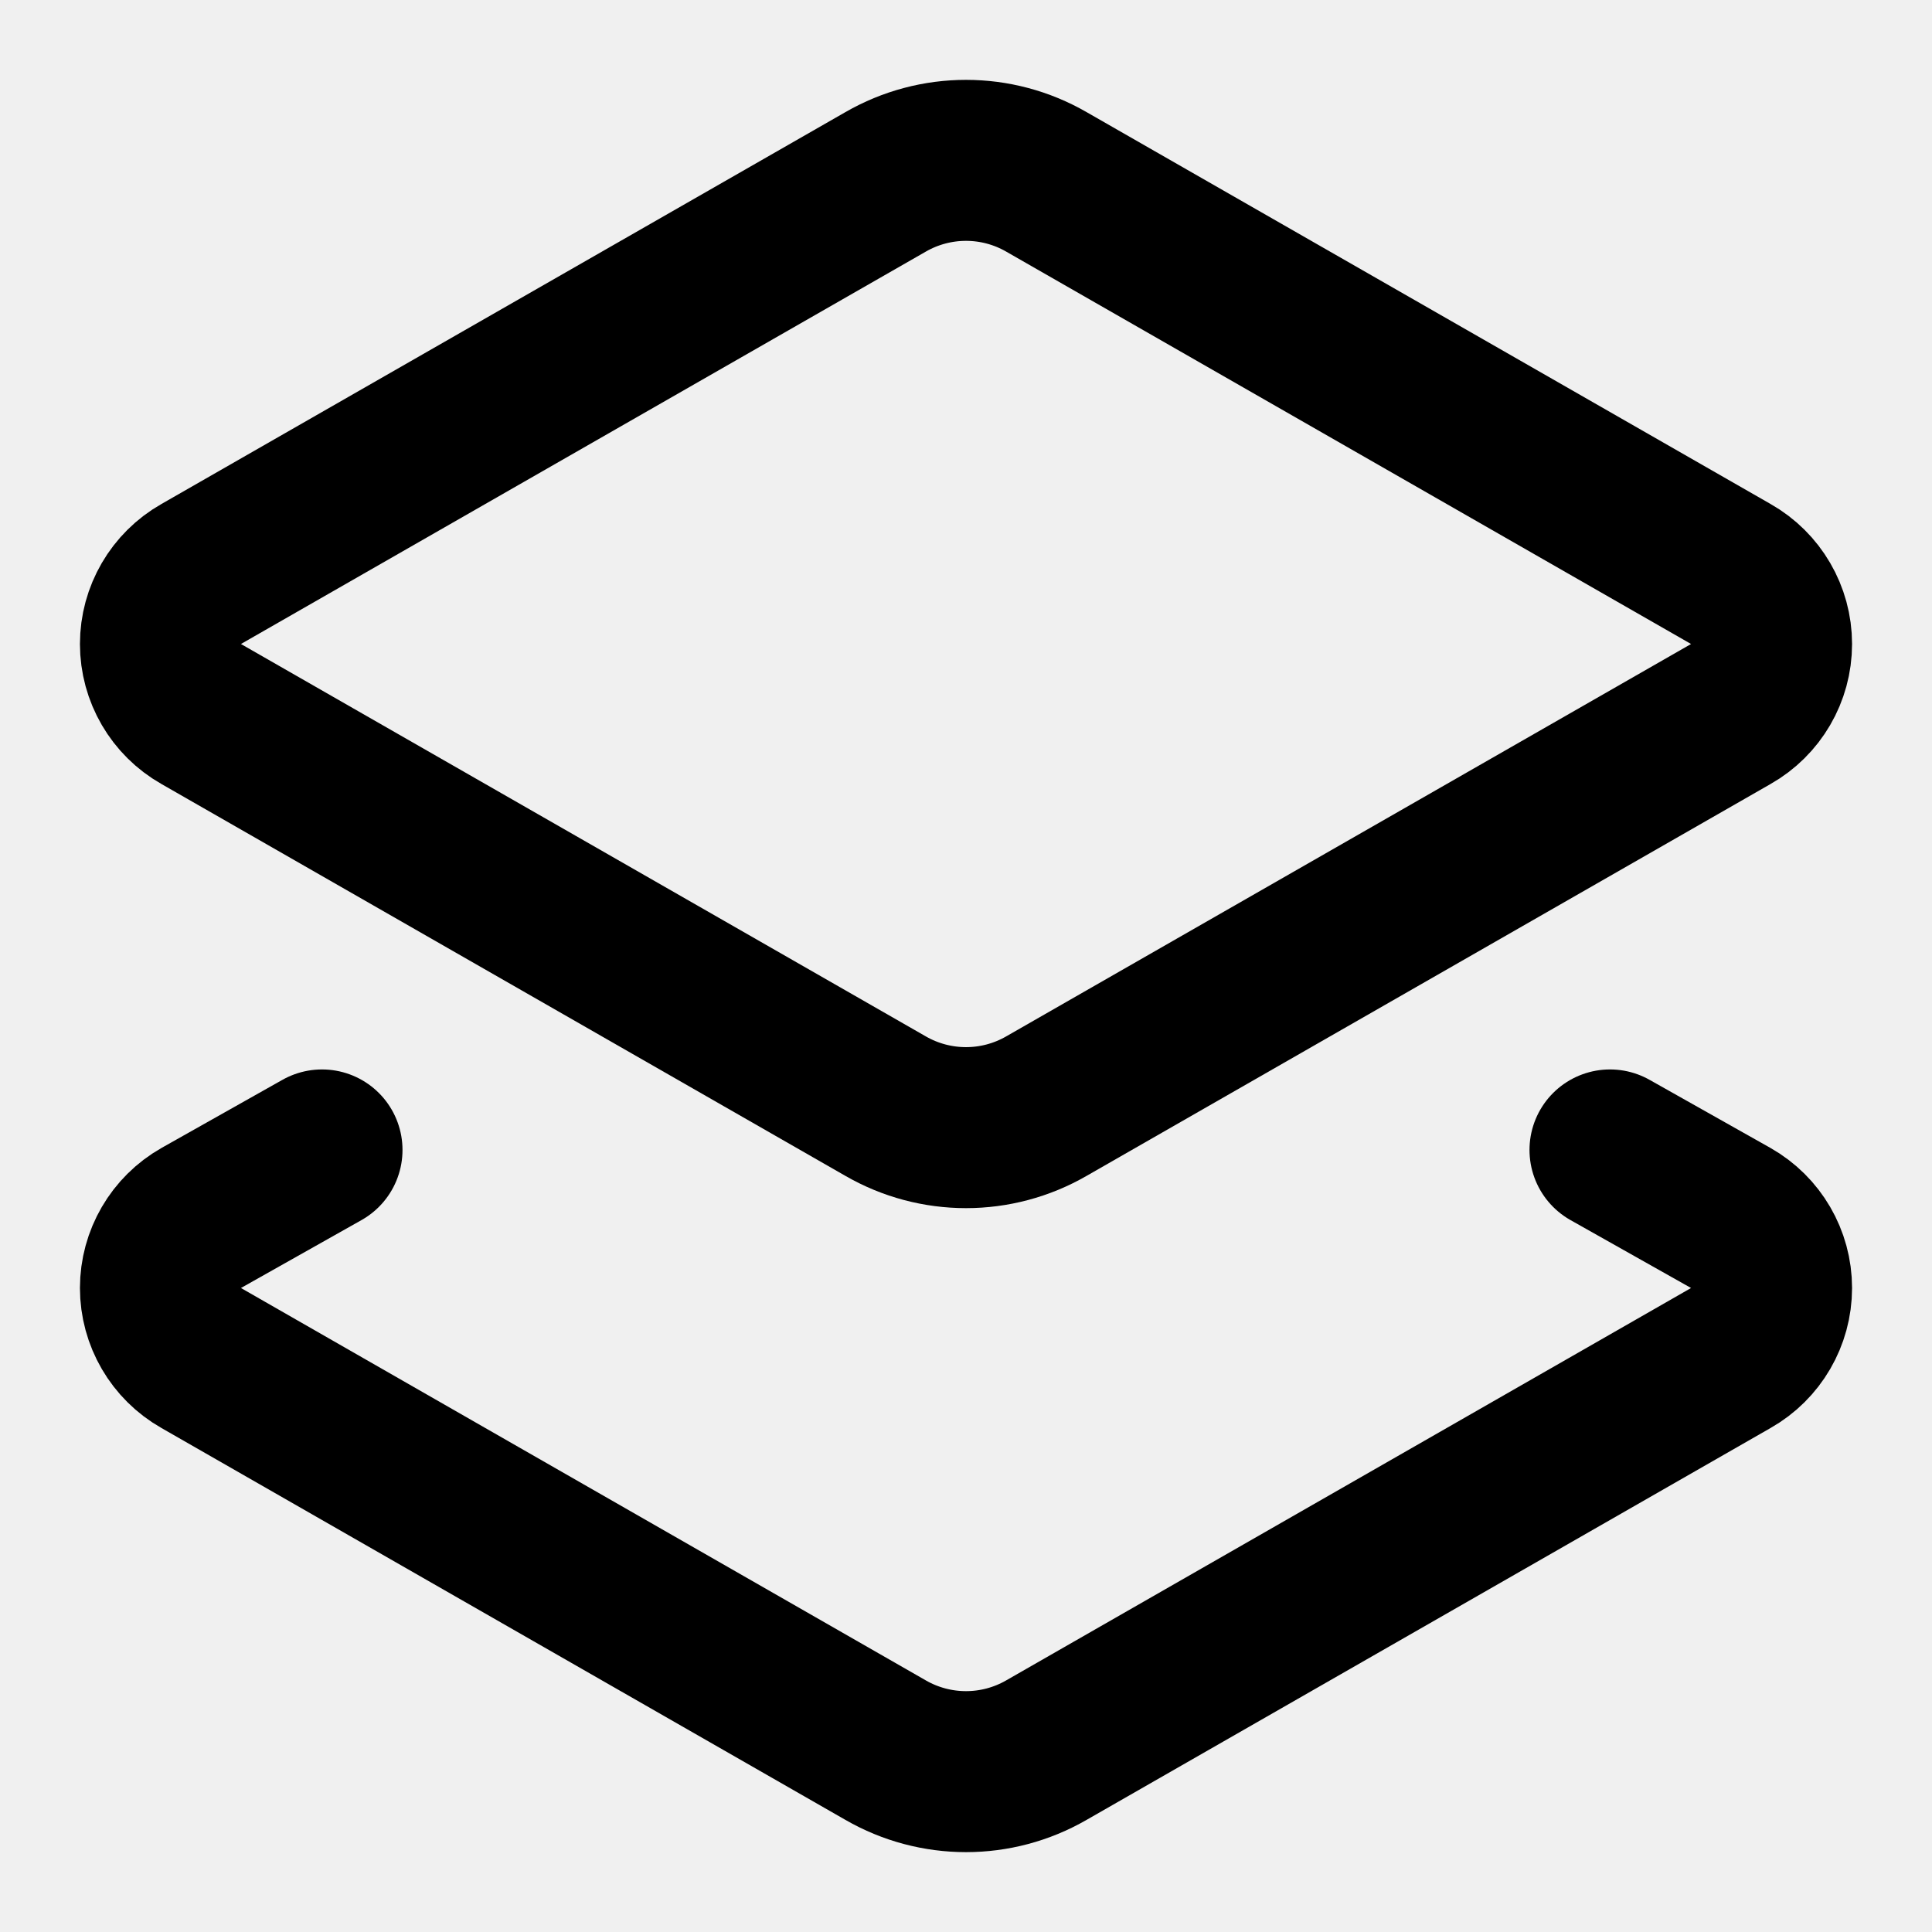
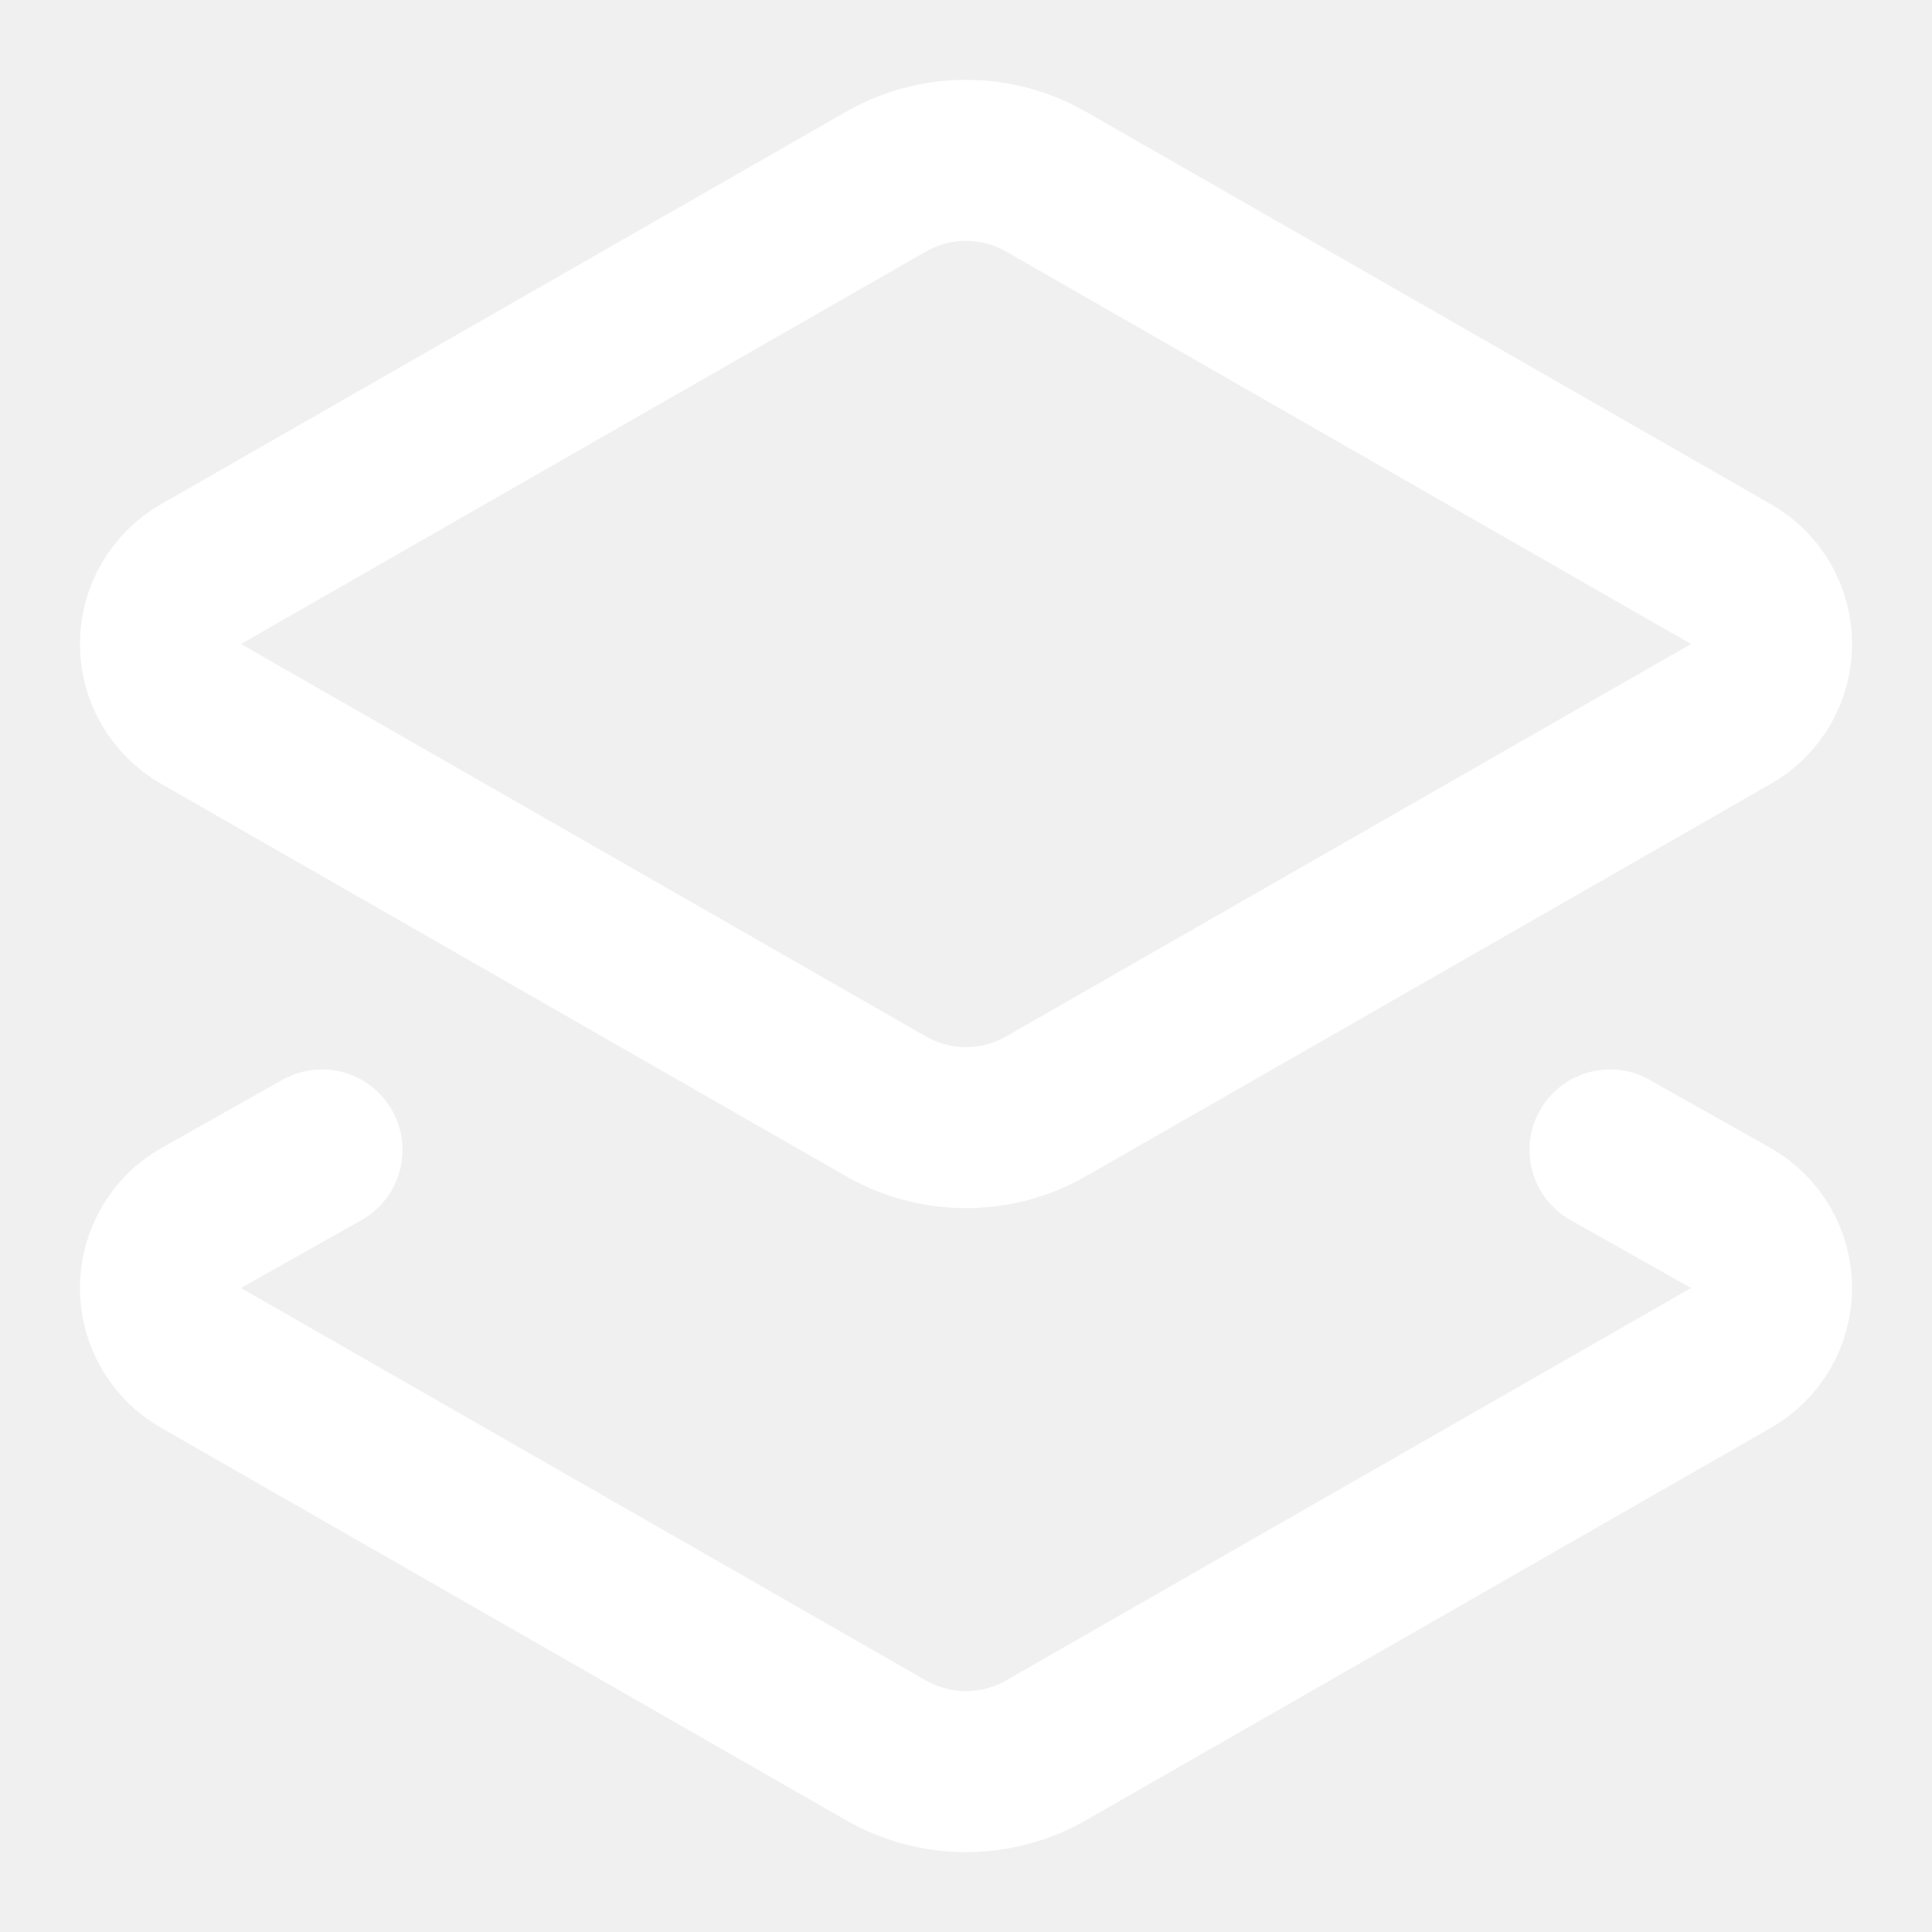
- <svg xmlns="http://www.w3.org/2000/svg" width="24" height="24" viewBox="0 0 24 24" fill="none" stroke="currentColor" stroke-width="2" stroke-linecap="round" stroke-linejoin="round" class="lucide lucide-layers2-icon lucide-layers-2">
+ <svg xmlns="http://www.w3.org/2000/svg" width="24" height="24" viewBox="0 0 24 24" fill="none" stroke="#ffffff" stroke-width="2" stroke-linecap="round" stroke-linejoin="round" class="lucide lucide-layers2-icon lucide-layers-2">
  <path d="M13 13.74a2 2 0 0 1-2 0L2.5 8.87a1 1 0 0 1 0-1.74L11 2.26a2 2 0 0 1 2 0l8.5 4.87a1 1 0 0 1 0 1.74z" />
  <path d="m20 14.285 1.5.845a1 1 0 0 1 0 1.74L13 21.74a2 2 0 0 1-2 0l-8.5-4.87a1 1 0 0 1 0-1.74l1.5-.845" />
</svg>
